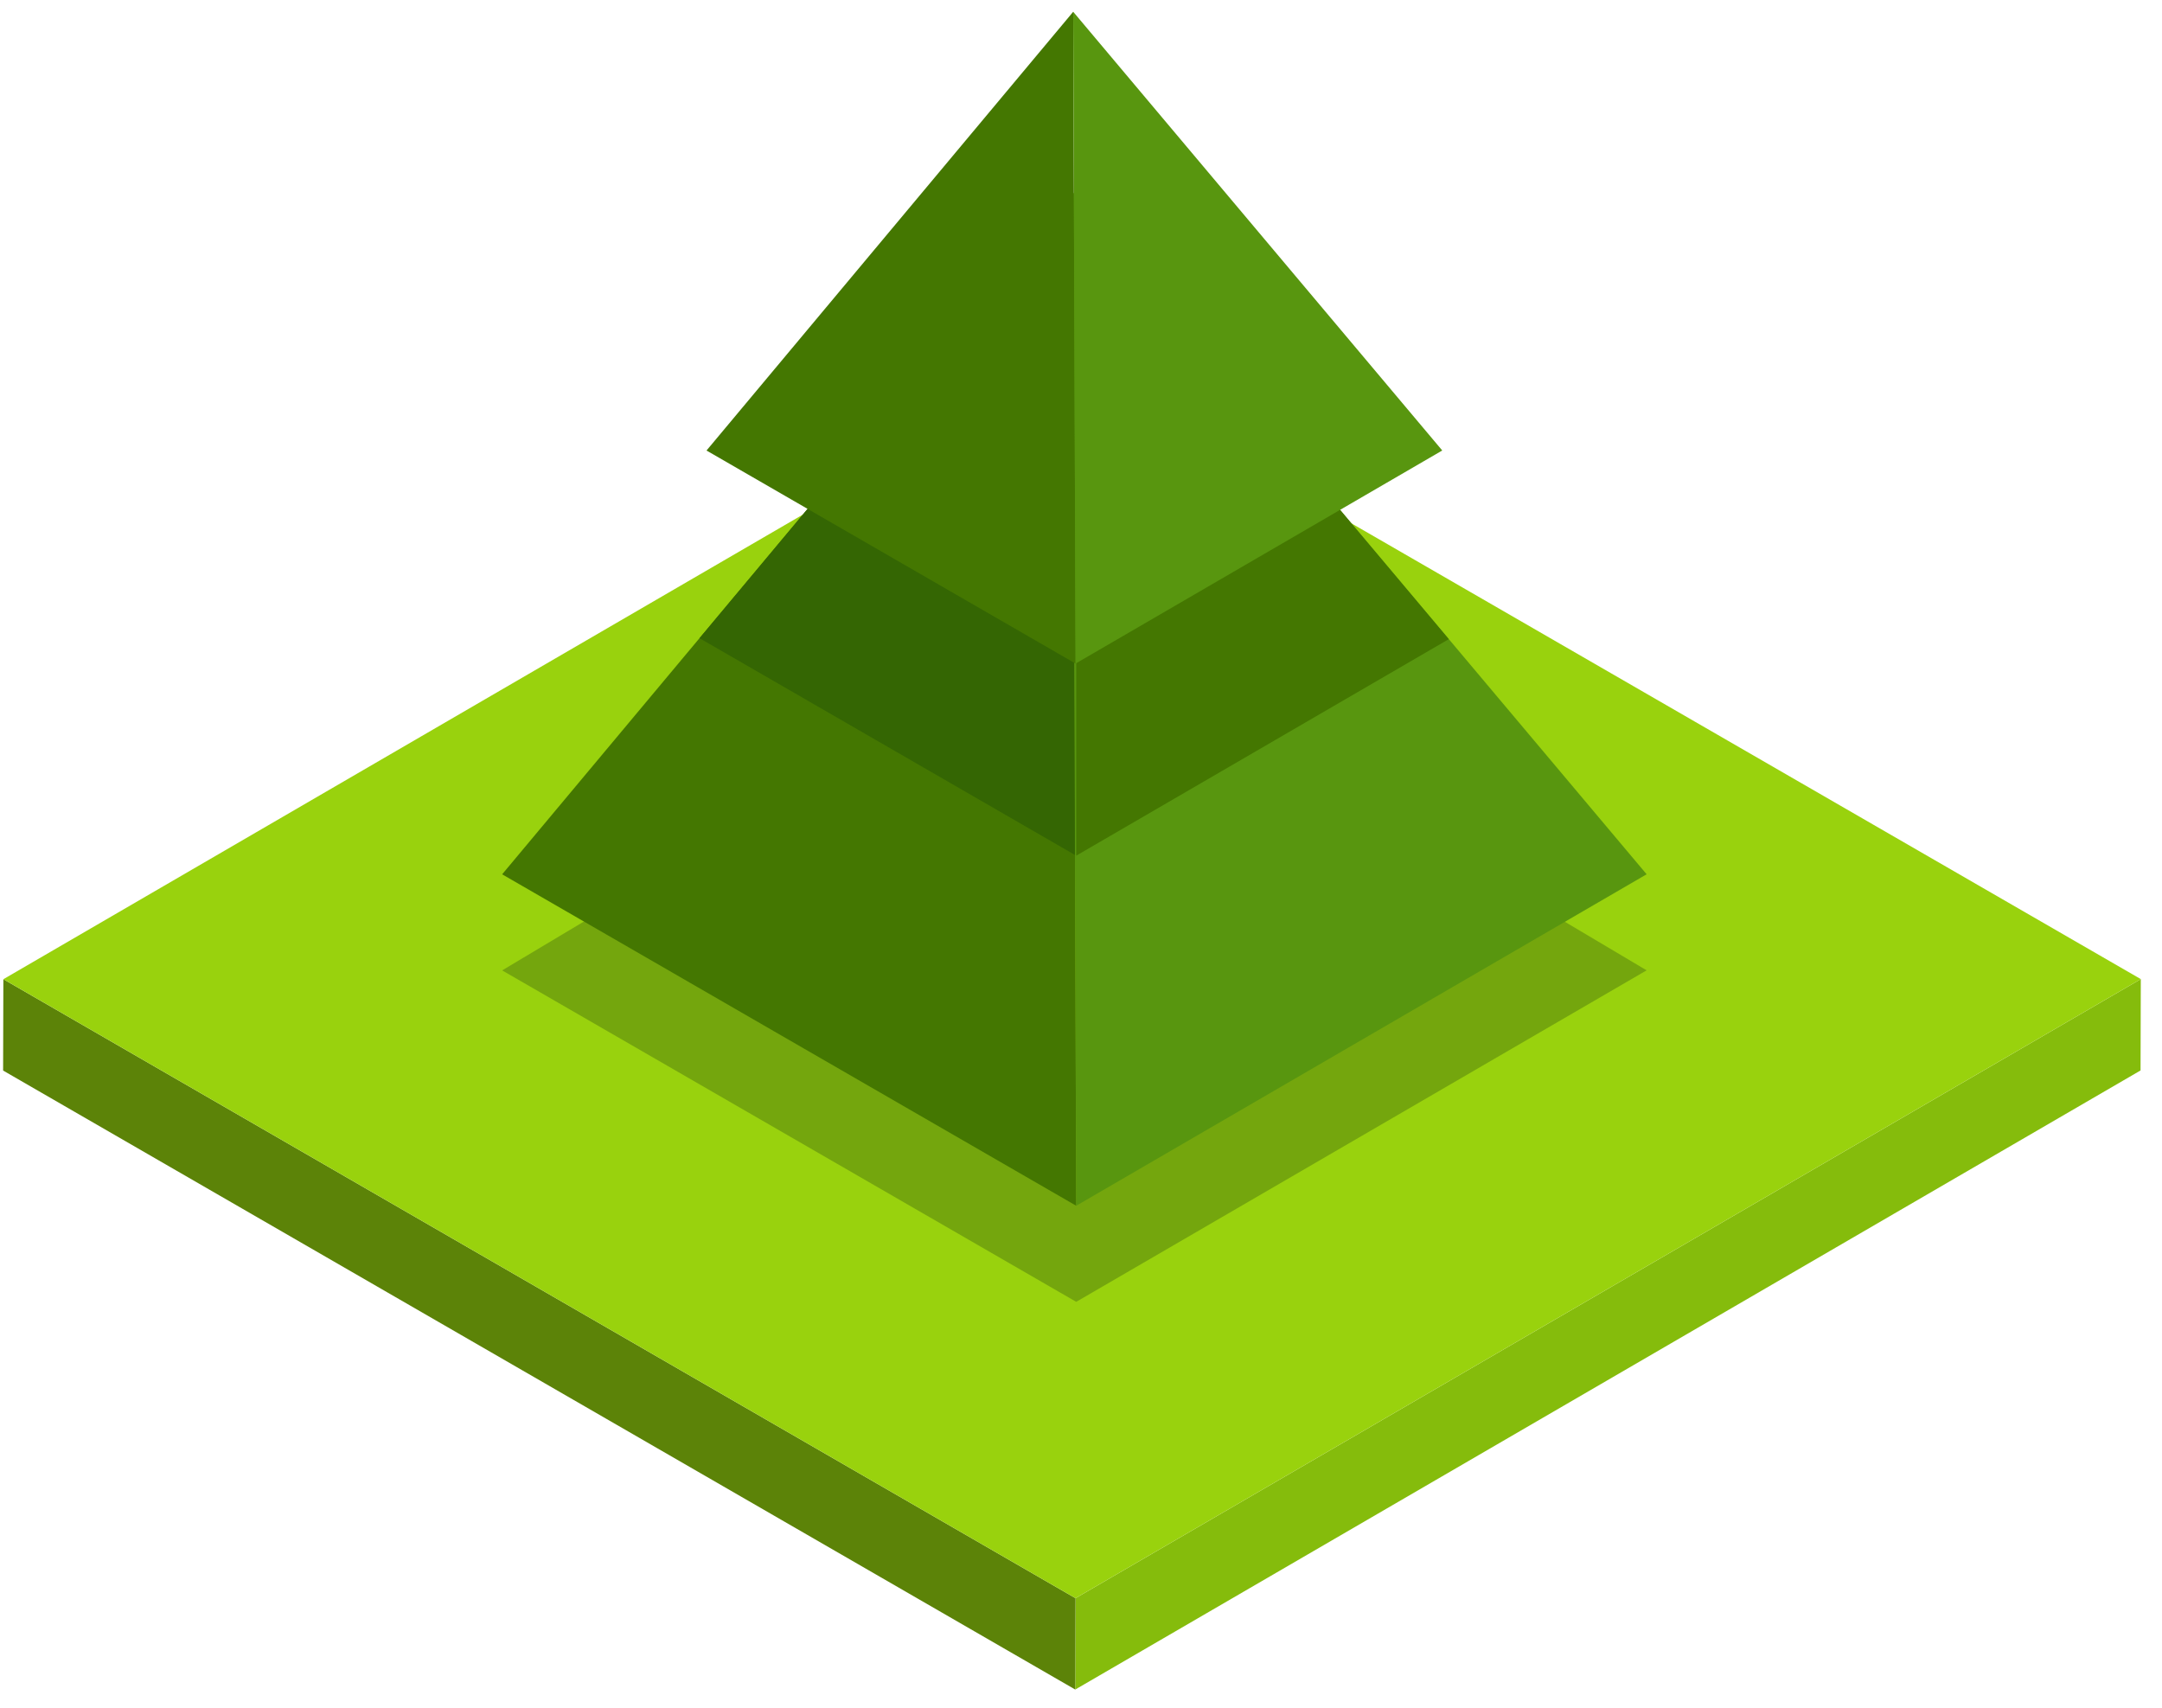
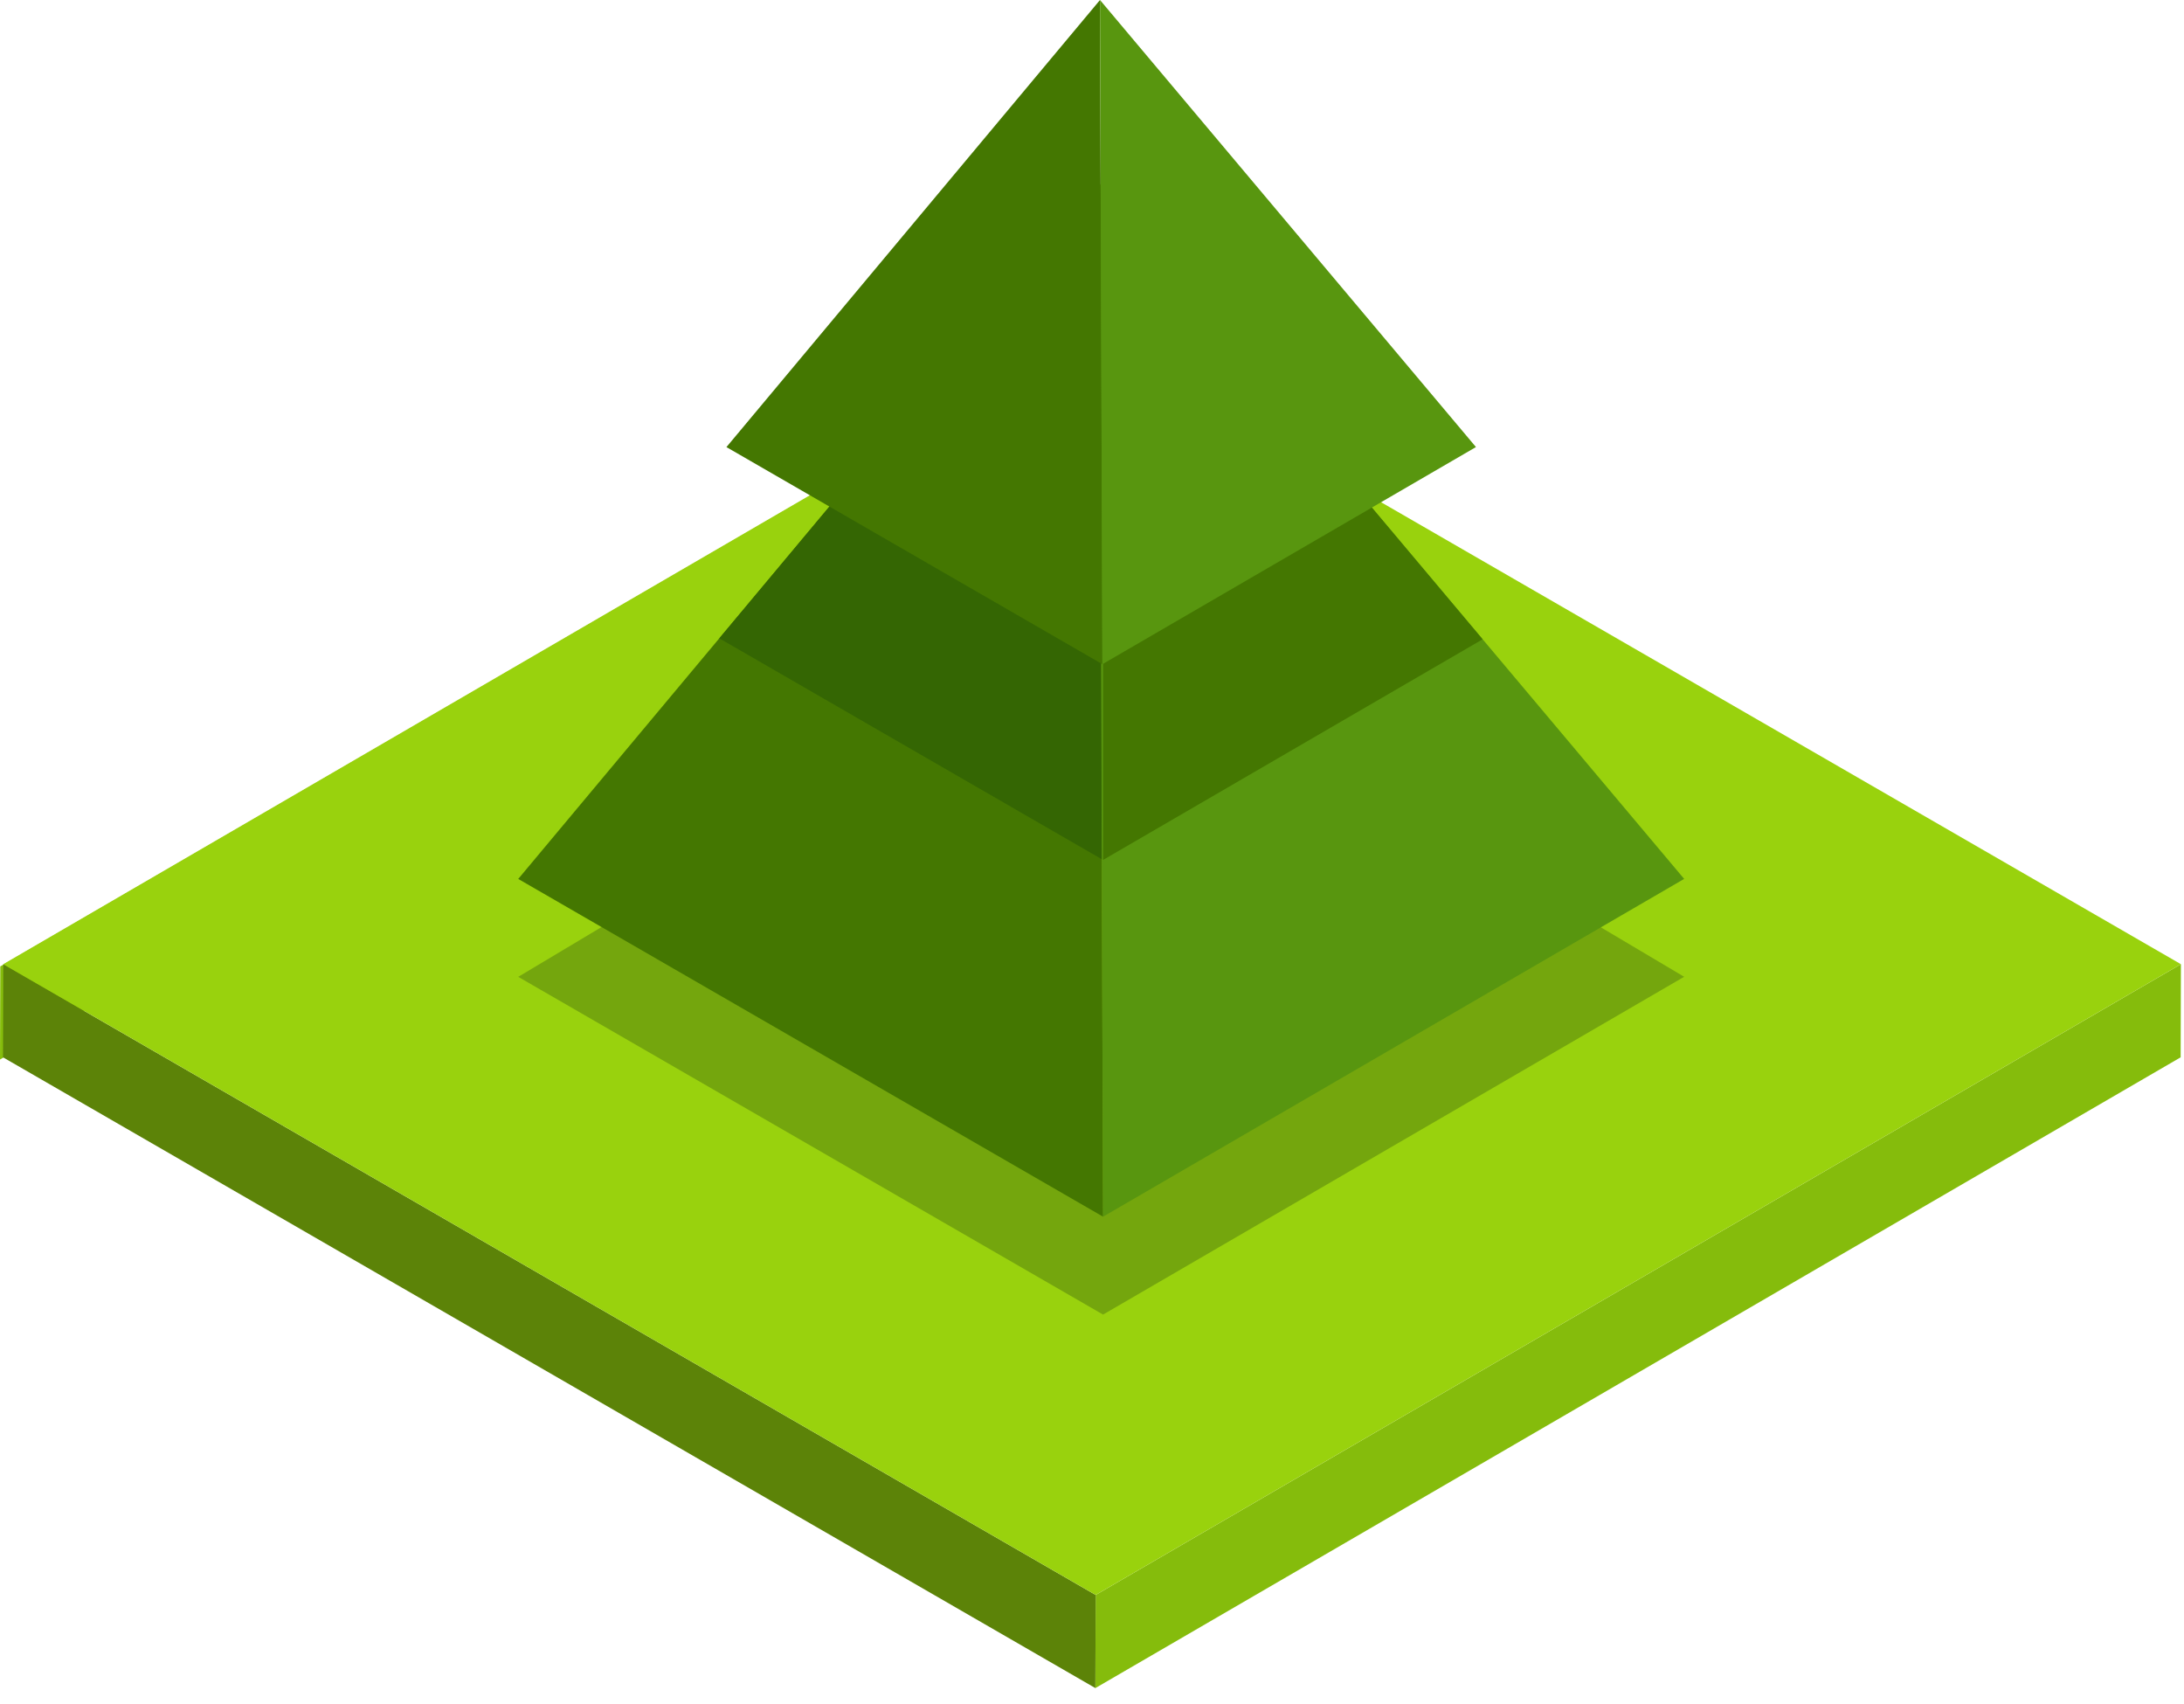
- <svg xmlns="http://www.w3.org/2000/svg" width="119px" height="94px" viewBox="0 0 119 94" version="1.1">
+ <svg xmlns="http://www.w3.org/2000/svg" width="118px" height="92px" viewBox="0 0 118 92" version="1.1">
  <g id="Page-1" stroke="none" stroke-width="1" fill="none" fill-rule="evenodd">
-     <g id="28_R2FtZV9jaGlrZW4tMDE" transform="translate(-816, -655)">
-       <g id="Group-14" transform="translate(816.171, 655.648)">
-         <polyline id="Fill-1261" fill="#85BC0C" points="117.662 53.243 117.648 58.271 59.012 92.346 59.026 87.319 117.662 53.243" />
-         <polyline id="Fill-1262" fill="#5C8308" points="59.026 87.319 59.012 92.346 -5.32907052e-14 58.276 0.014 53.249 59.026 87.319" />
-         <polyline id="Fill-1263" fill="#99D20D" points="117.662 53.243 59.026 87.319 0.014 53.249 58.651 19.172 117.662 53.243" />
-         <polyline id="Fill-1331" fill="#74A60D" points="59.066 71.006 27.468 52.763 58.865 34.004 90.462 52.76 59.066 71.006" />
-         <polyline id="Fill-1332" fill="#447701" points="59.066 65.718 58.865 9.91 27.468 47.475 59.066 65.718" />
-         <polyline id="Fill-1333" fill="#58960F" points="58.865 9.91 59.066 65.718 90.462 47.473 58.865 9.91" />
-         <polyline id="Fill-1334" fill="#346603" points="38.331 34.478 58.995 46.409 58.955 35.101 44.693 26.867 38.331 34.478" />
-         <polyline id="Fill-1335" fill="#447701" points="73.199 26.952 59.066 35.166 59.066 46.449 79.574 34.531 73.199 26.952" />
-         <polyline id="Fill-1336" fill="#447701" points="59.03 35.876 58.9 -3.55271368e-15 38.717 24.149 59.03 35.876" />
-         <polyline id="Fill-1337" fill="#58960F" points="58.9 -3.55271368e-15 59.03 35.876 79.213 24.147 58.9 -3.55271368e-15" />
+     <g id="28_R2FtZV9jaGlrZW4tMDE" transform="translate(-891, -1045)">
+       <g id="Group-6" transform="translate(891, 1045)">
+         <g id="Group" transform="translate(0, 18)">
+           <polyline id="Fill-750" fill="#85BC0C" points="58.65 0.13 58.635 5.16 -1.42108547e-14 39.23 0.014 34.2 58.65 0.13" />
+           <polyline id="Fill-1042" fill="#85BC0C" points="117.833 34.08 117.819 39.11 59.182 73.18 59.197 68.15 117.833 34.08" />
+           <polyline id="Fill-1043" fill="#5C8308" points="59.197 68.15 59.182 73.18 0.163 39.11 0.177 34.08 59.197 68.15" />
+           <polyline id="Fill-1044" fill="#99D20D" points="117.833 34.08 59.197 68.15 0.177 34.08 58.813 4.26325641e-14 117.833 34.08" />
+         </g>
+         <polyline id="Fill-1331" fill="#74A60D" points="59.598 71.006 28 52.763 59.397 34.004 90.994 52.76 59.598 71.006" />
+         <polyline id="Fill-1332" fill="#447701" points="59.598 65.718 59.397 9.91 28 47.475 59.598 65.718" />
+         <polyline id="Fill-1333" fill="#58960F" points="59.397 9.91 59.598 65.718 90.994 47.473 59.397 9.91" />
+         <polyline id="Fill-1334" fill="#346603" points="38.863 34.478 59.527 46.409 59.487 35.101 45.225 26.867 38.863 34.478" />
+         <polyline id="Fill-1335" fill="#447701" points="73.731 26.952 59.598 35.166 59.598 46.449 80.106 34.531 73.731 26.952" />
+         <polyline id="Fill-1336" fill="#447701" points="59.562 35.876 59.432 1.13686838e-13 39.249 24.149 59.562 35.876" />
+         <polyline id="Fill-1337" fill="#58960F" points="59.432 1.13686838e-13 59.562 35.876 79.745 24.147 59.432 1.13686838e-13" />
      </g>
    </g>
  </g>
</svg>
